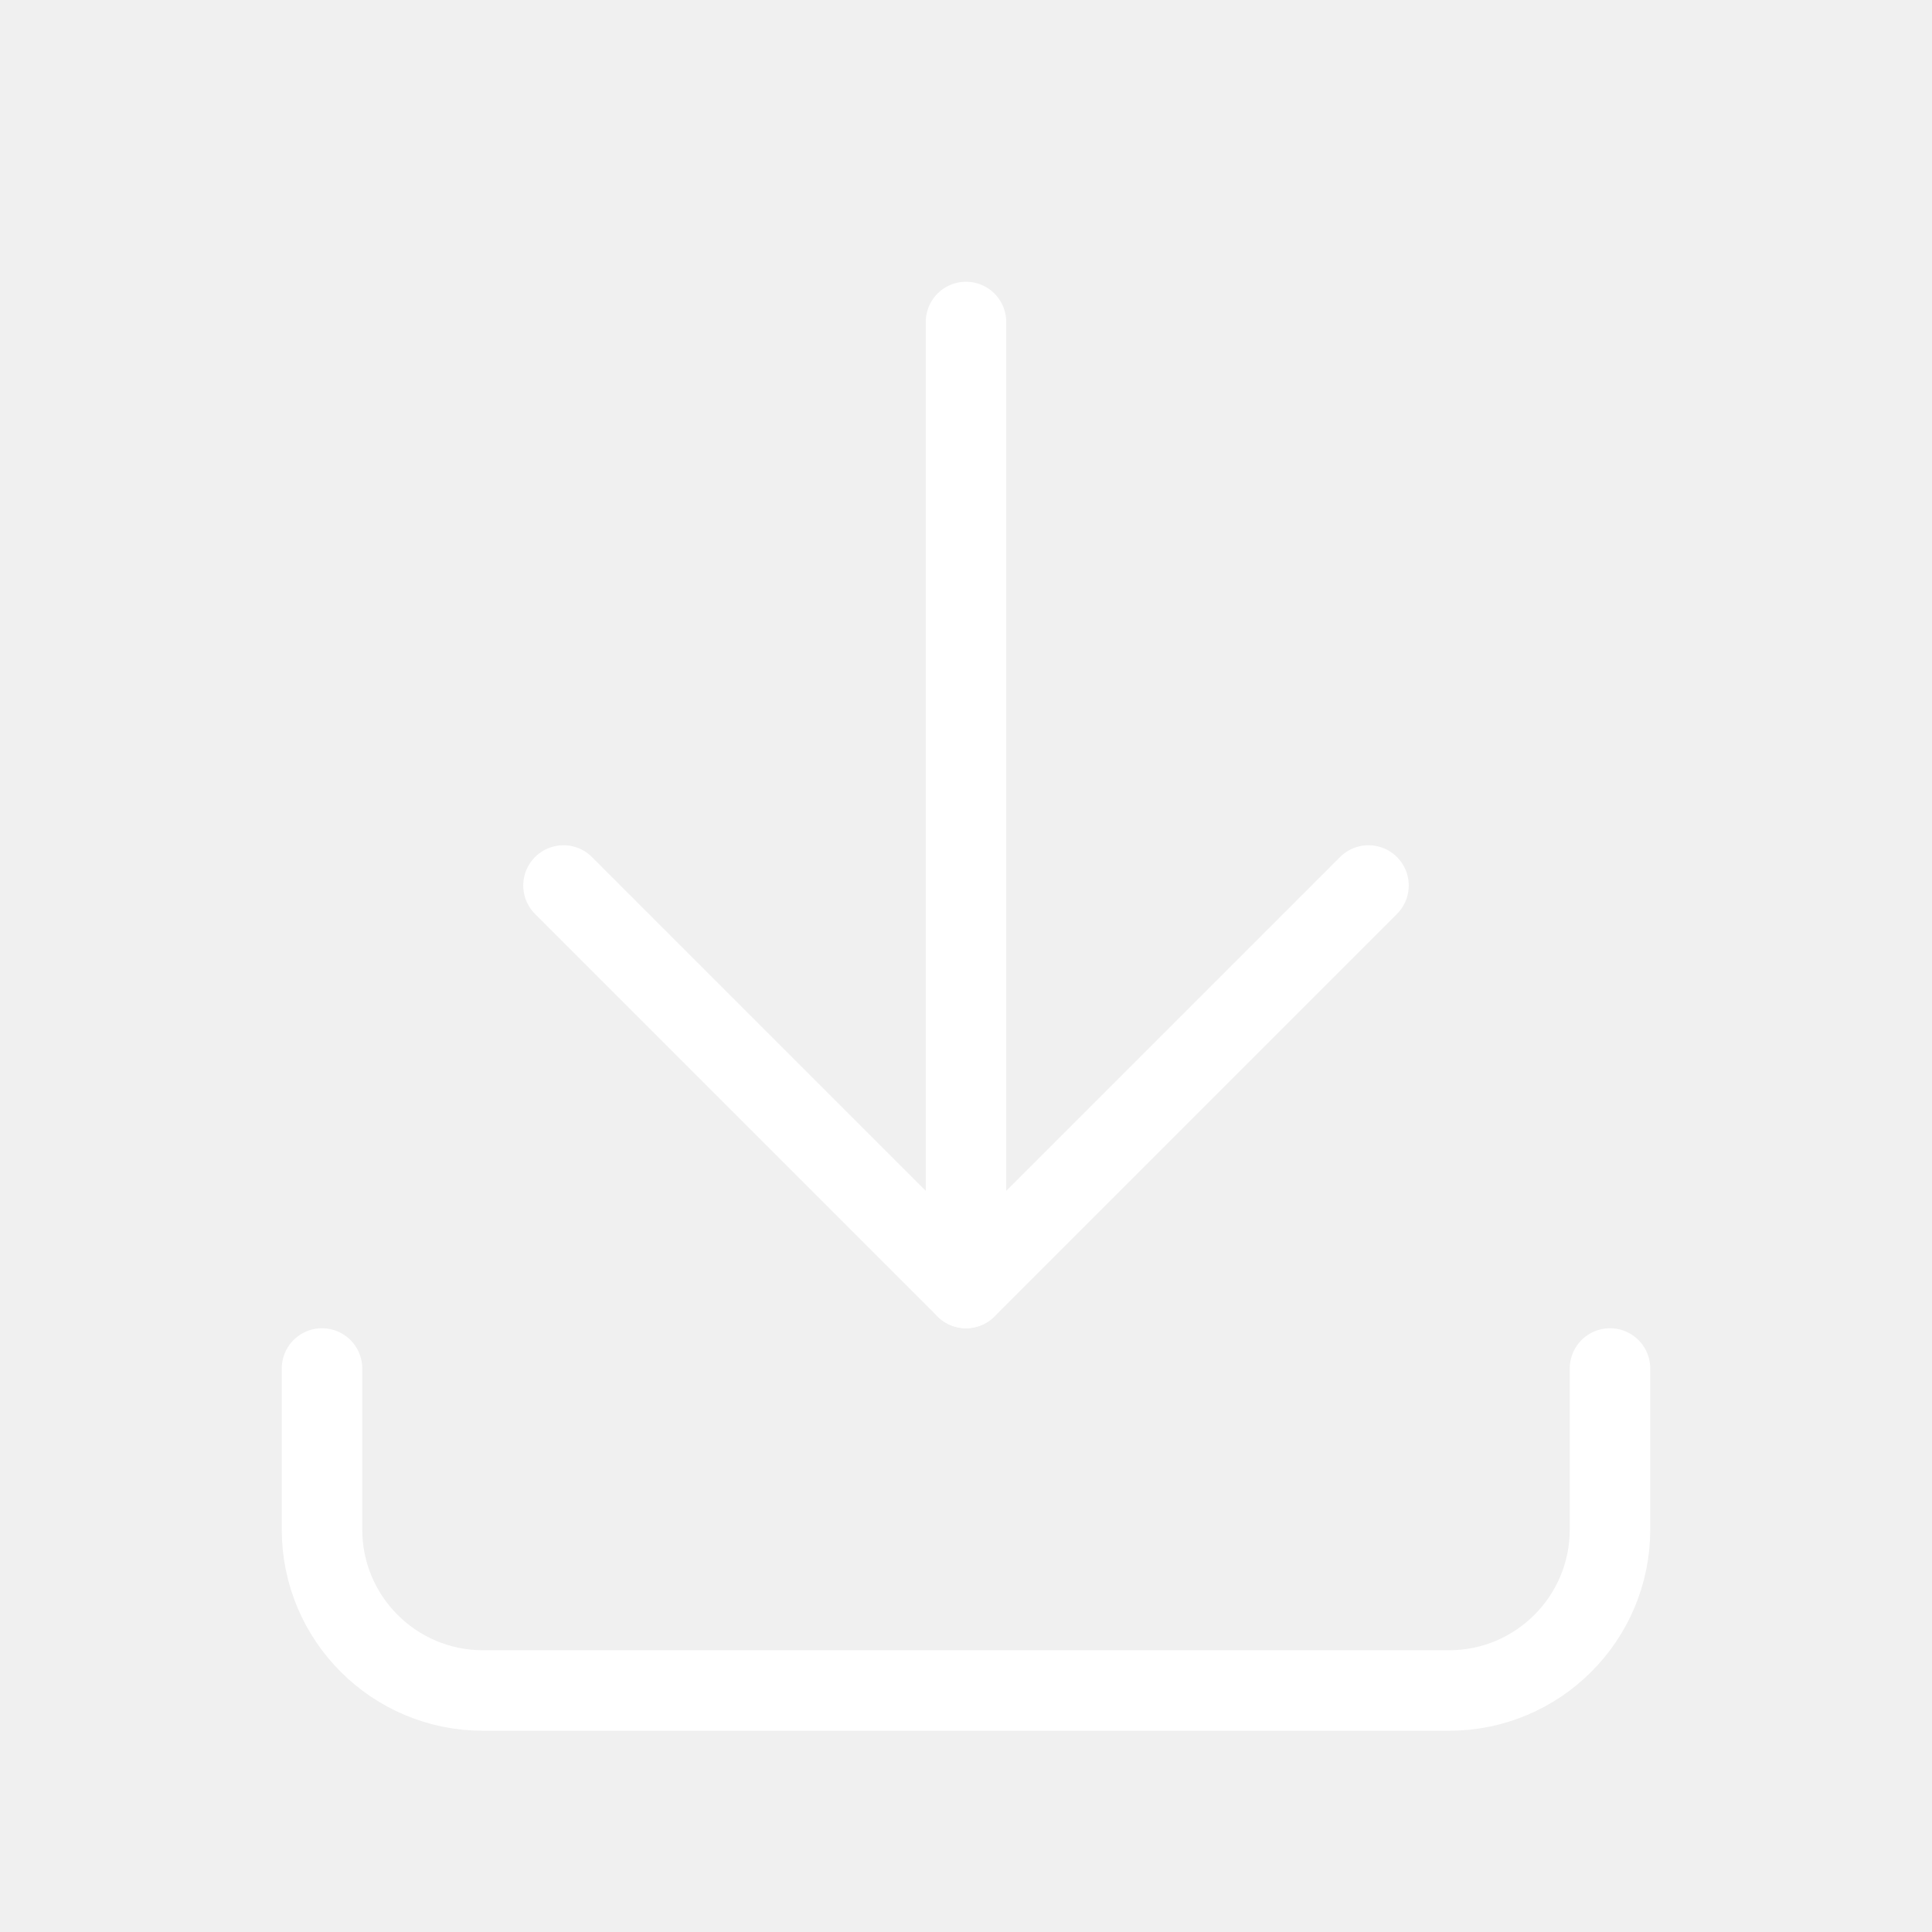
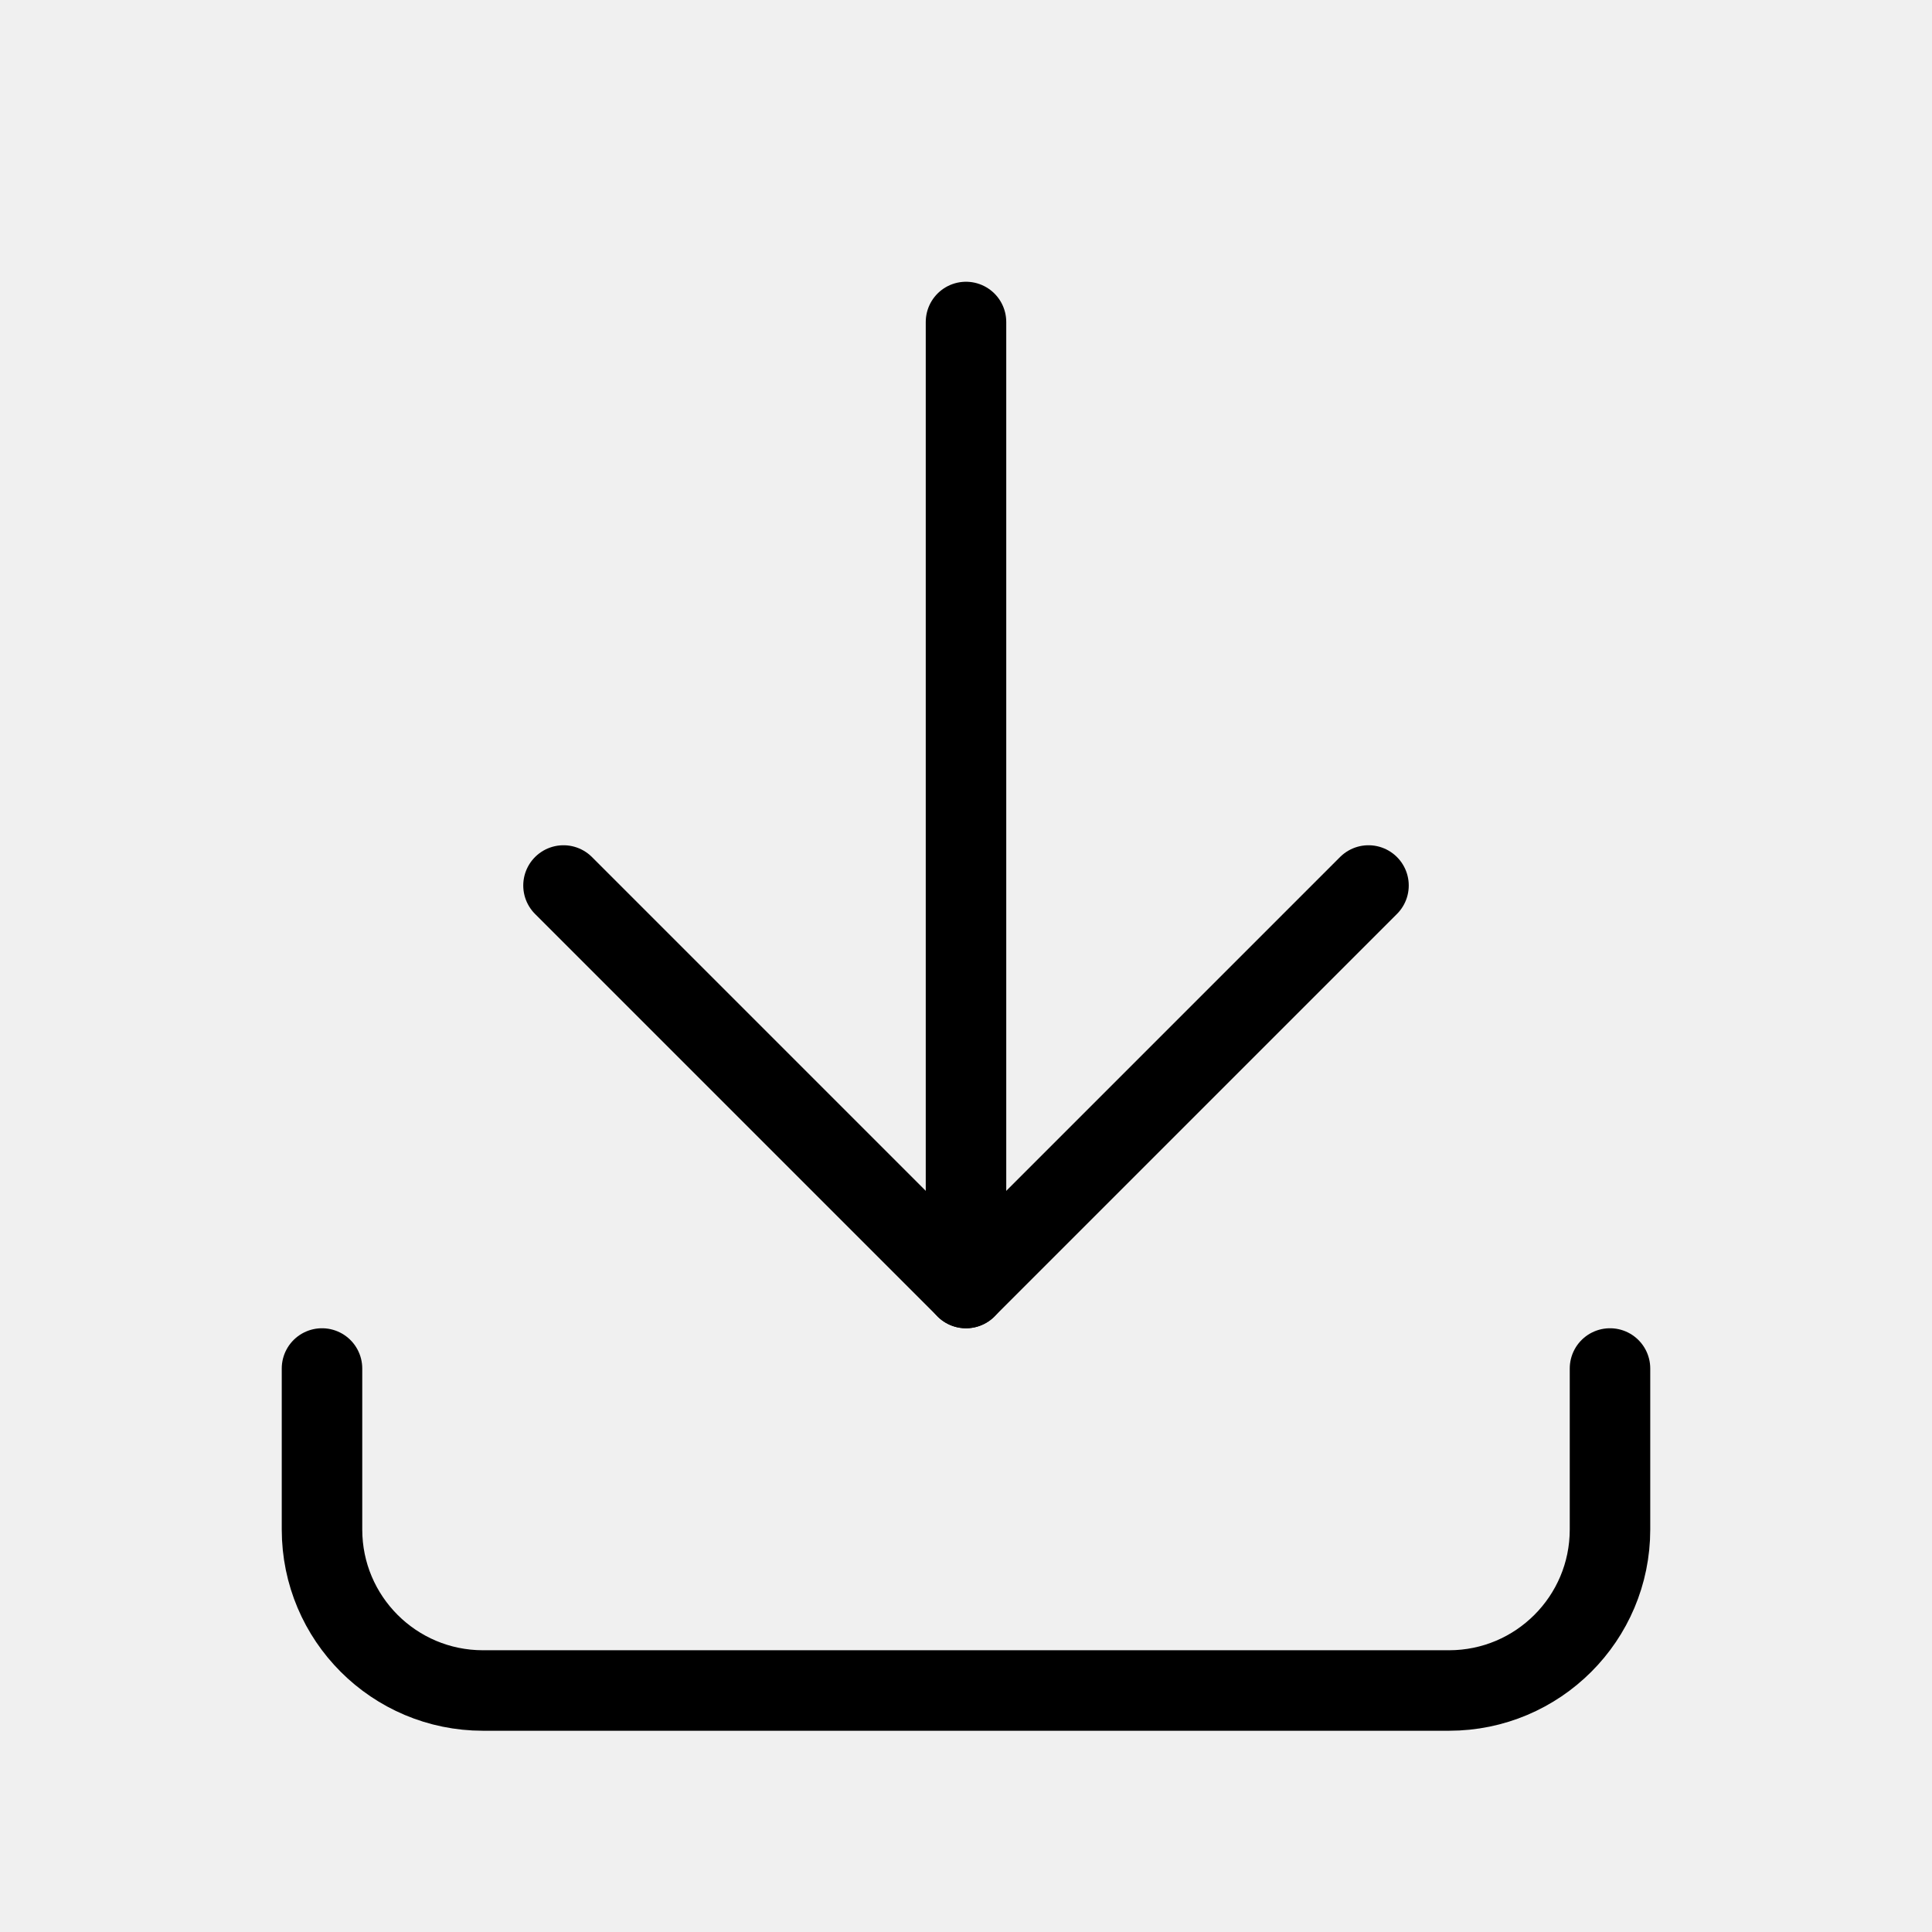
- <svg xmlns="http://www.w3.org/2000/svg" class="icon icon-tabler icon-tabler-download" width="24" height="24" viewBox="0 0 24 24" stroke-width="1" stroke="#ffffff" fill="none" stroke-linecap="round" stroke-linejoin="round">
+ <svg xmlns="http://www.w3.org/2000/svg" class="icon icon-tabler icon-tabler-download" width="24" height="24" viewBox="0 0 24 24" stroke-width="1" stroke="currentColor" fill="none" stroke-linecap="round" stroke-linejoin="round">
  <path stroke="none" d="M0 0h24v24H0z" fill="none" />
  <path d="M4 17v2a2 2 0 0 0 2 2h12a2 2 0 0 0 2 -2v-2" />
  <path d="M7 11l5 5l5 -5" />
  <path d="M12 4l0 12" />
</svg>
